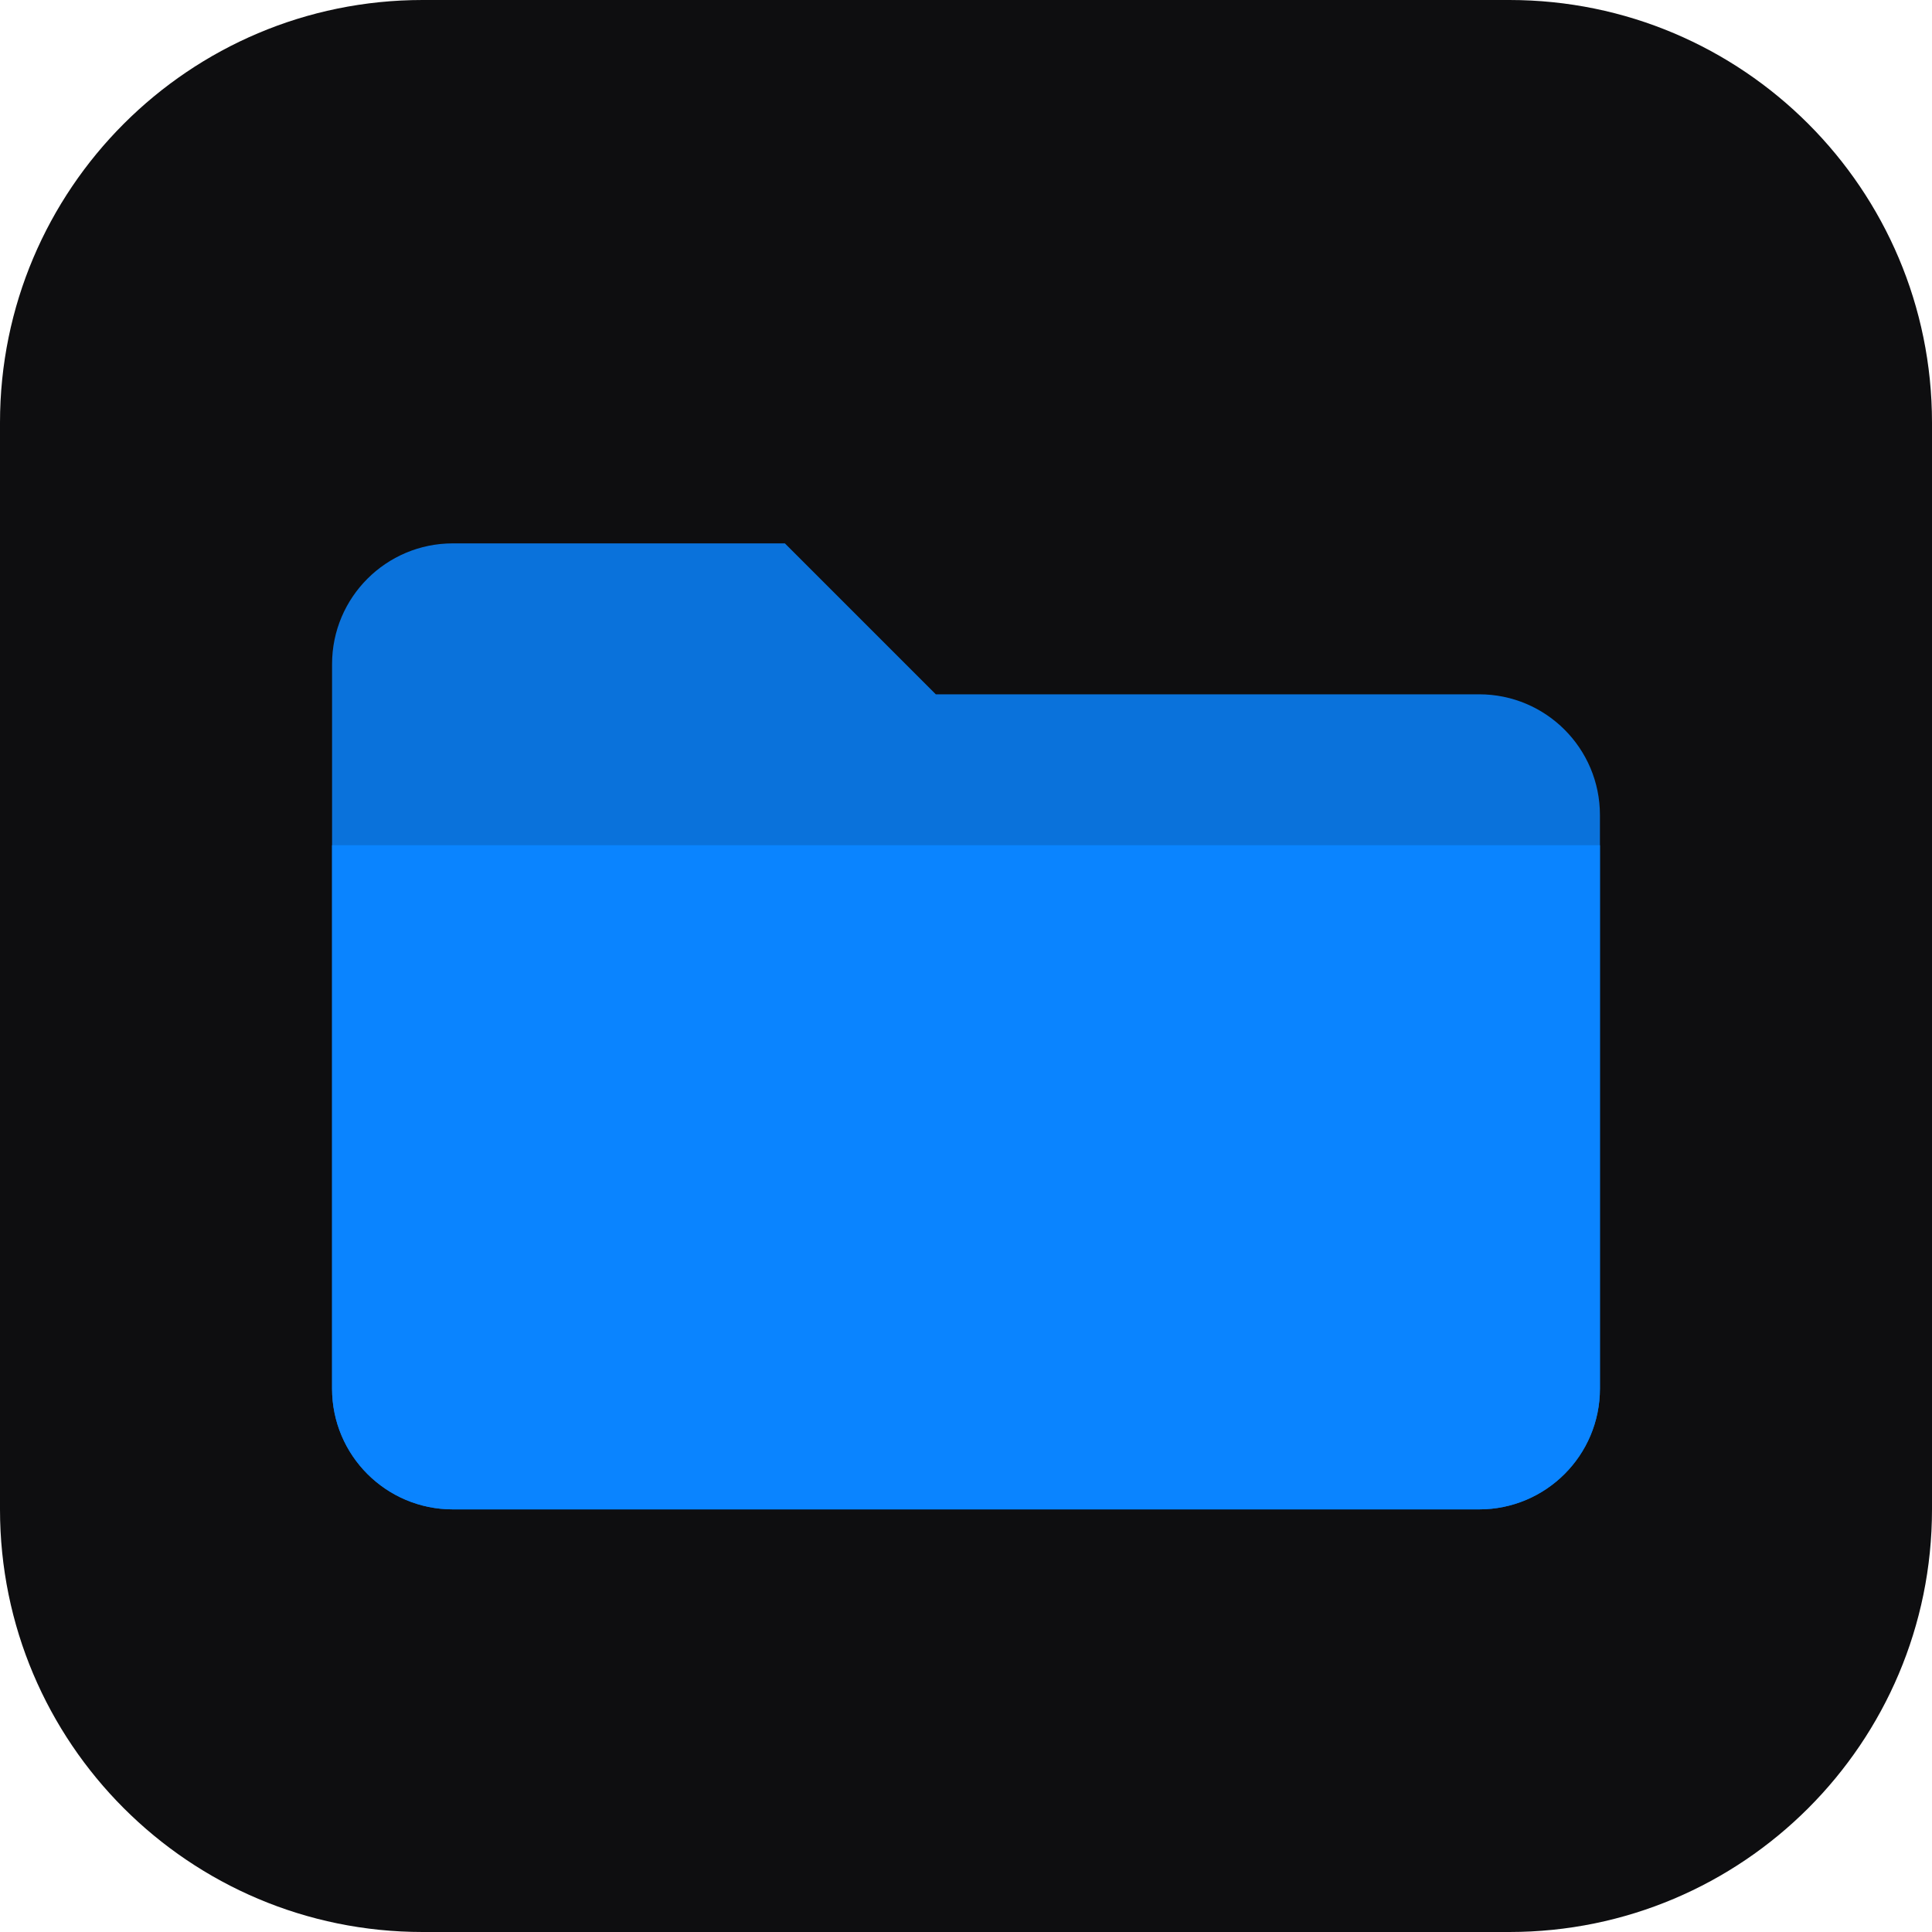
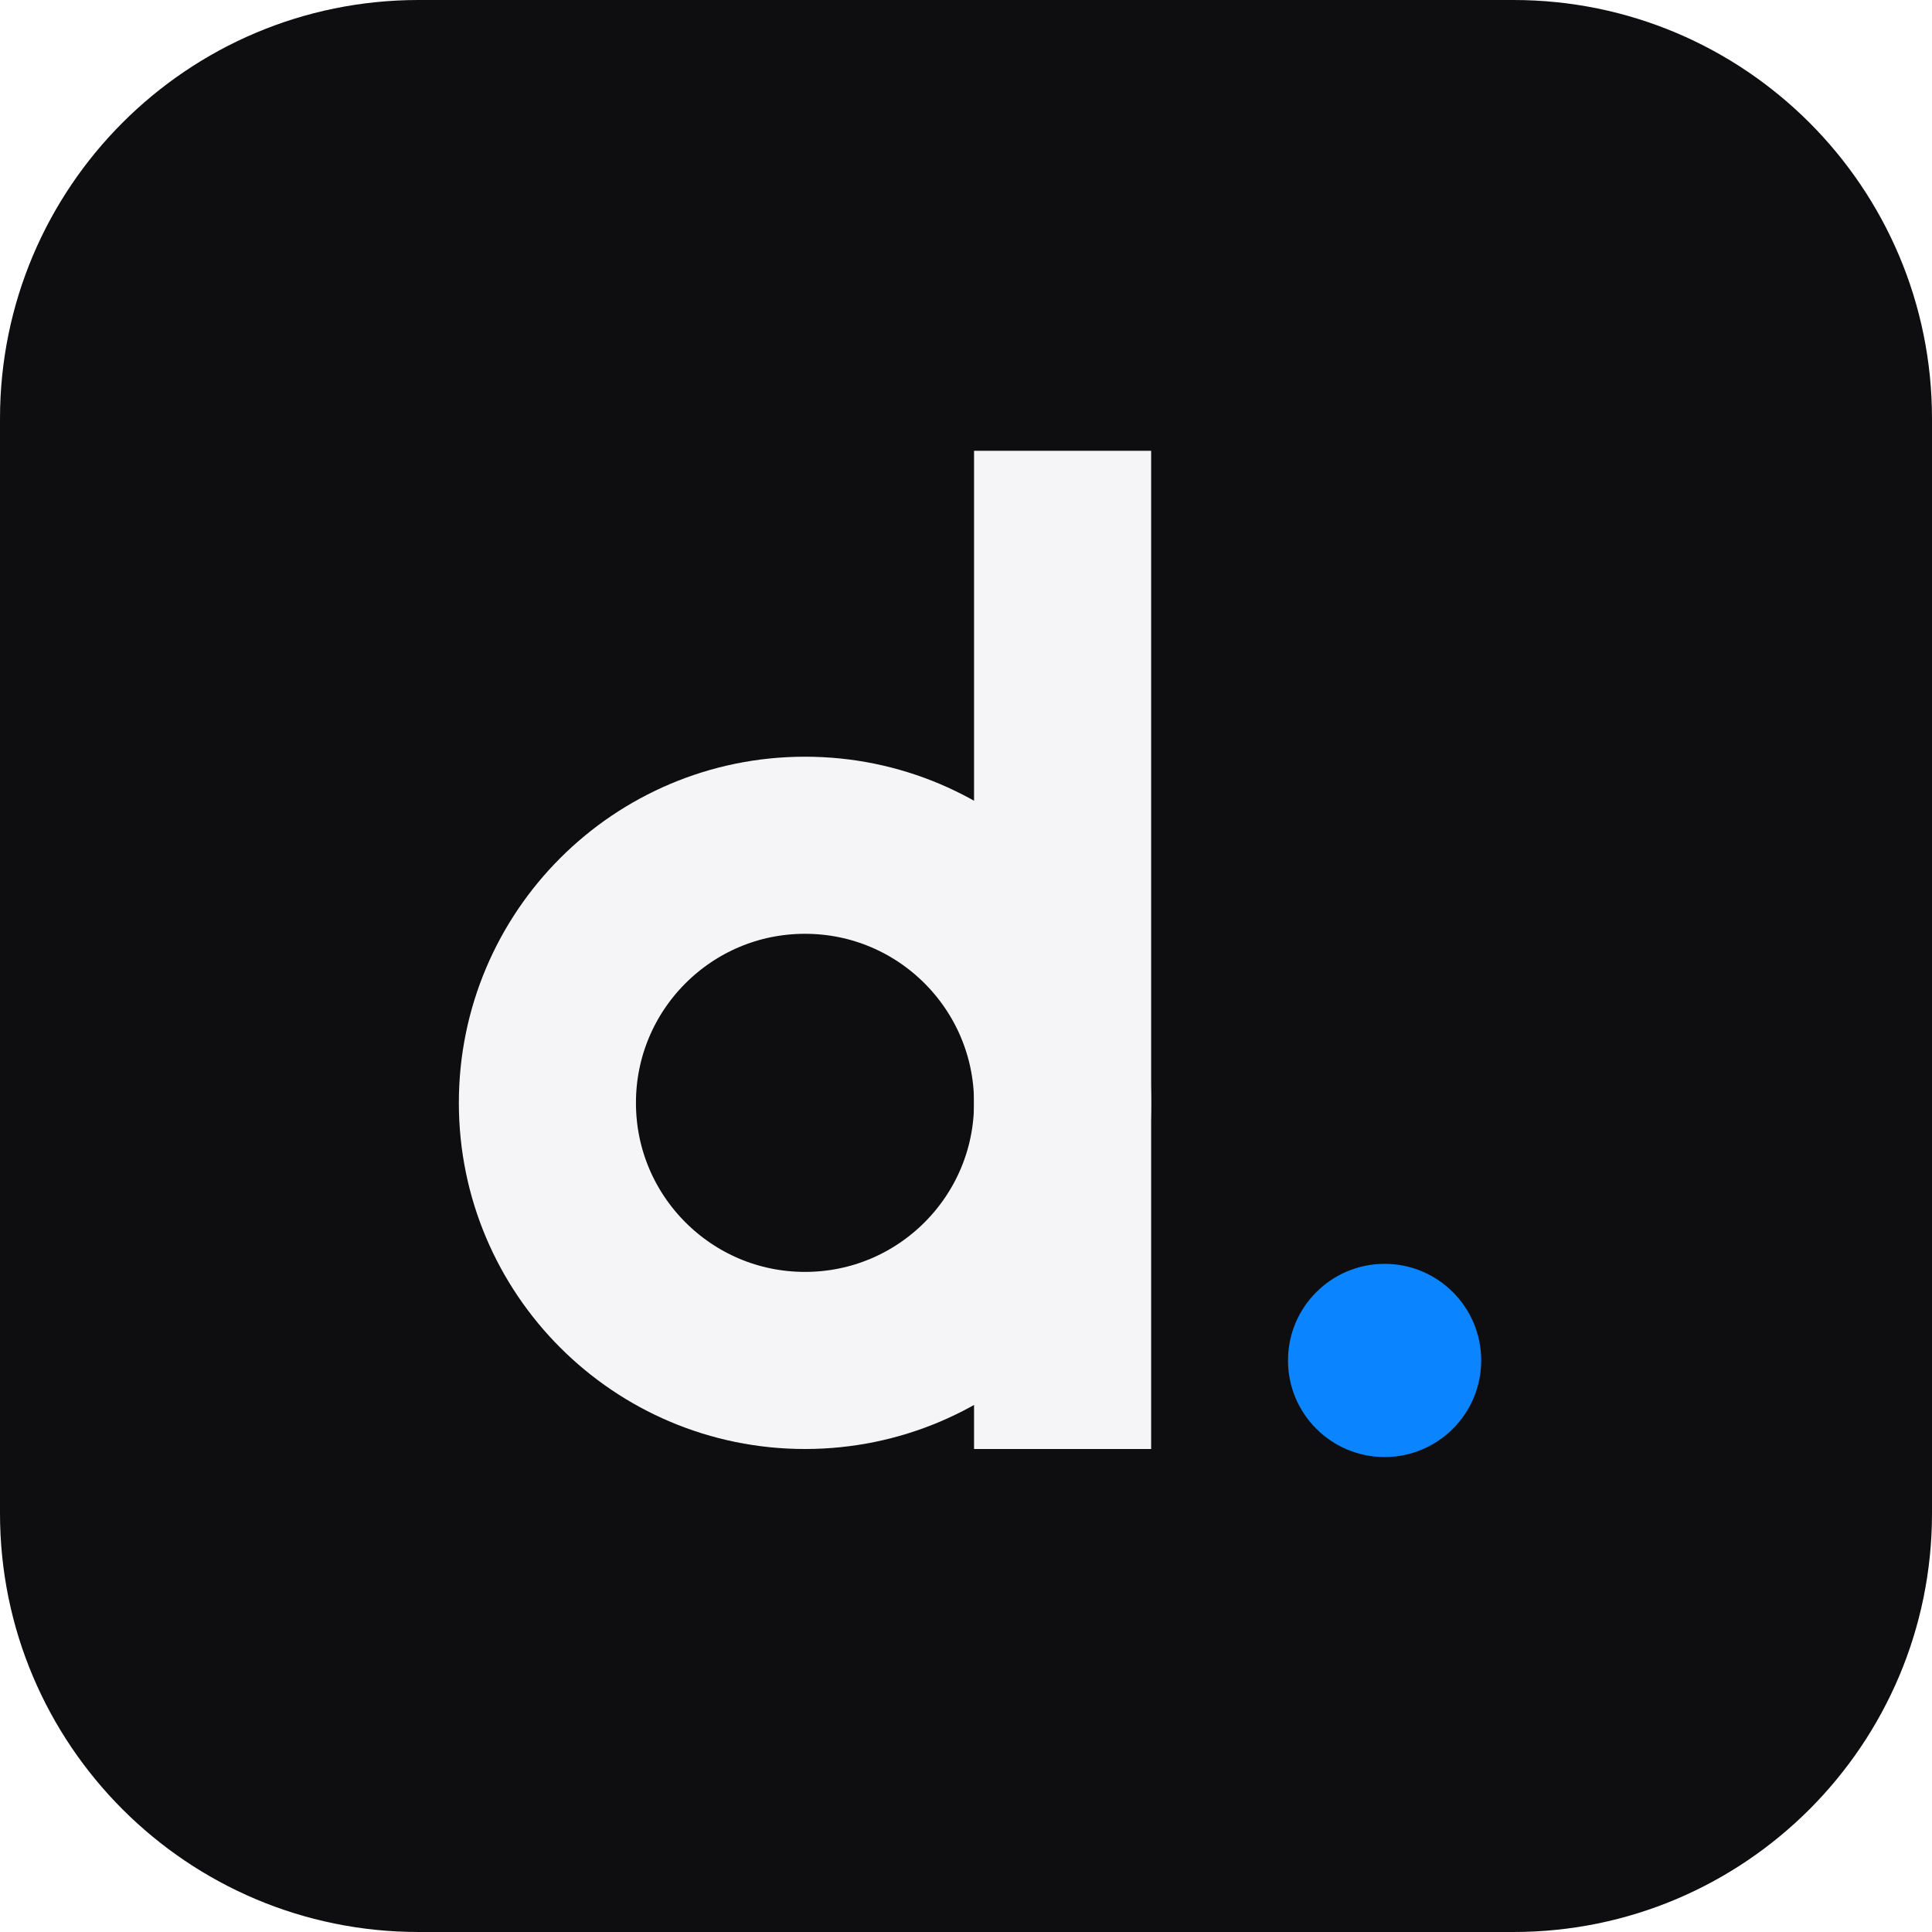
- <svg xmlns="http://www.w3.org/2000/svg" width="64" height="64" viewBox="0 0 64 64">
-   <rect width="64" height="64" rx="14" fill="#0e0e10" />
-   <path d="M11 22a4 4 0 0 1 4-4h11l5 5h18a4 4 0 0 1 4 4v19a4 4 0 0 1-4 4H15a4 4 0 0 1-4-4Z" fill="#0a84ff" fill-opacity=".85" />
-   <path d="M11 28h42v18a4 4 0 0 1-4 4H15a4 4 0 0 1-4-4Z" fill="#0a84ff" />
+ <svg xmlns="http://www.w3.org/2000/svg" width="64" height="64" viewBox="0 0 120 120">
+   <rect width="120" height="120" rx="26" fill="#0e0e10" />
+   <circle cx="50" cy="68.5" r="16" fill="none" stroke="#f5f5f7" stroke-width="11" />
+   <rect x="60.5" y="28" width="11" height="62" fill="#f5f5f7" />
+   <circle cx="86" cy="84.5" r="6" fill="#0a84ff" />
</svg>
